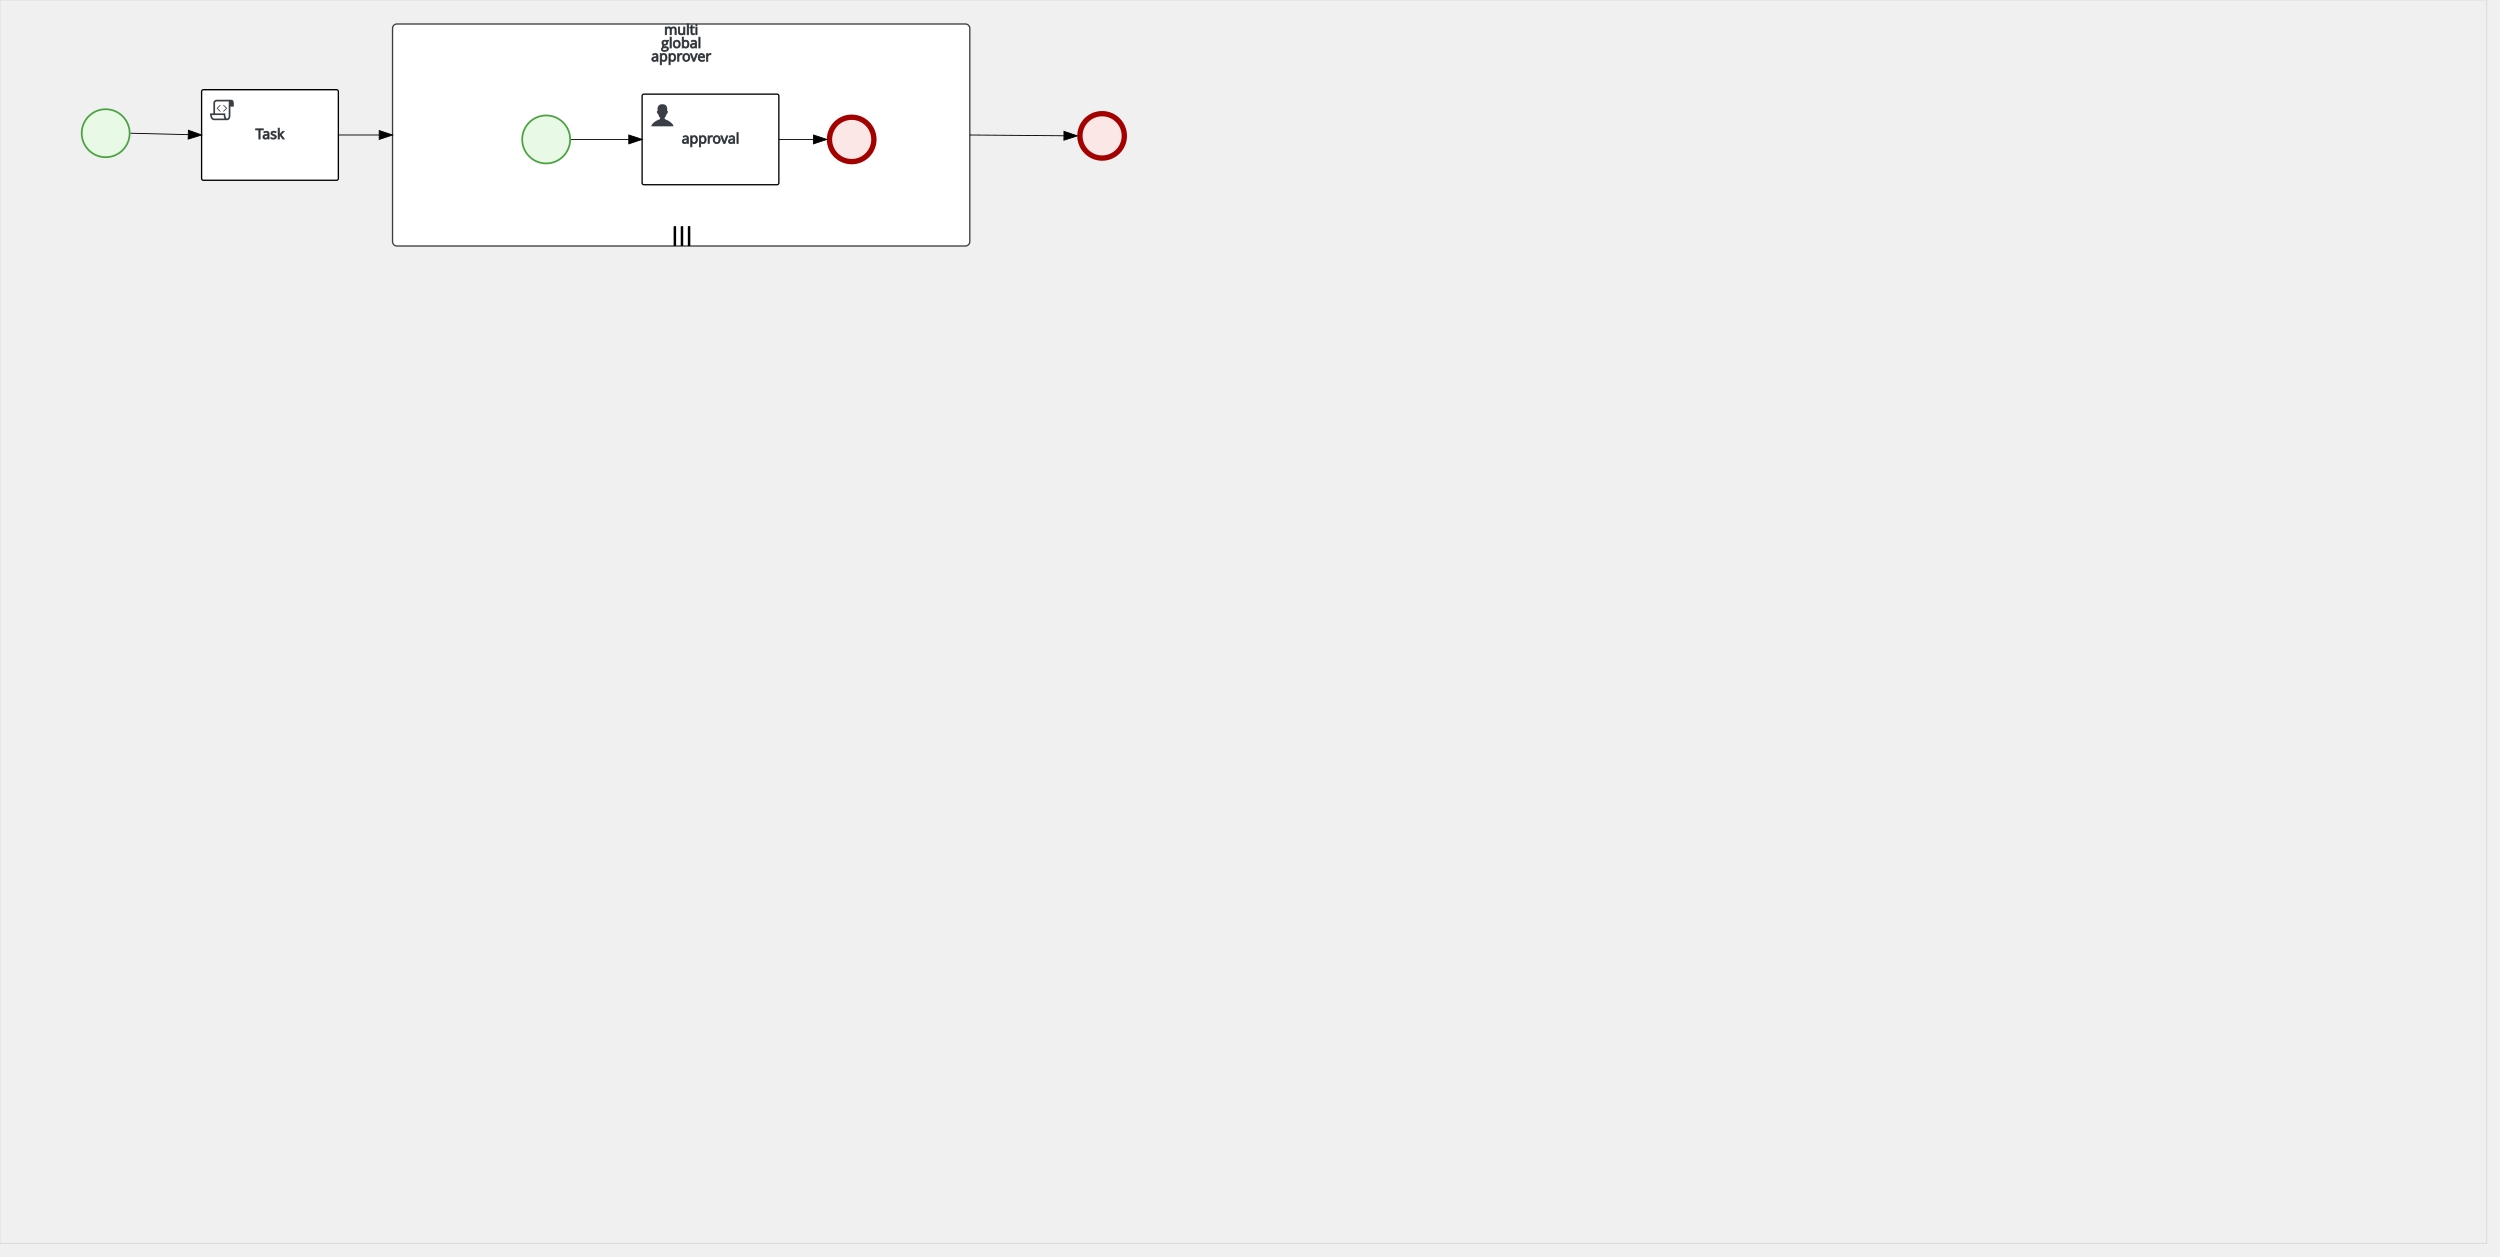
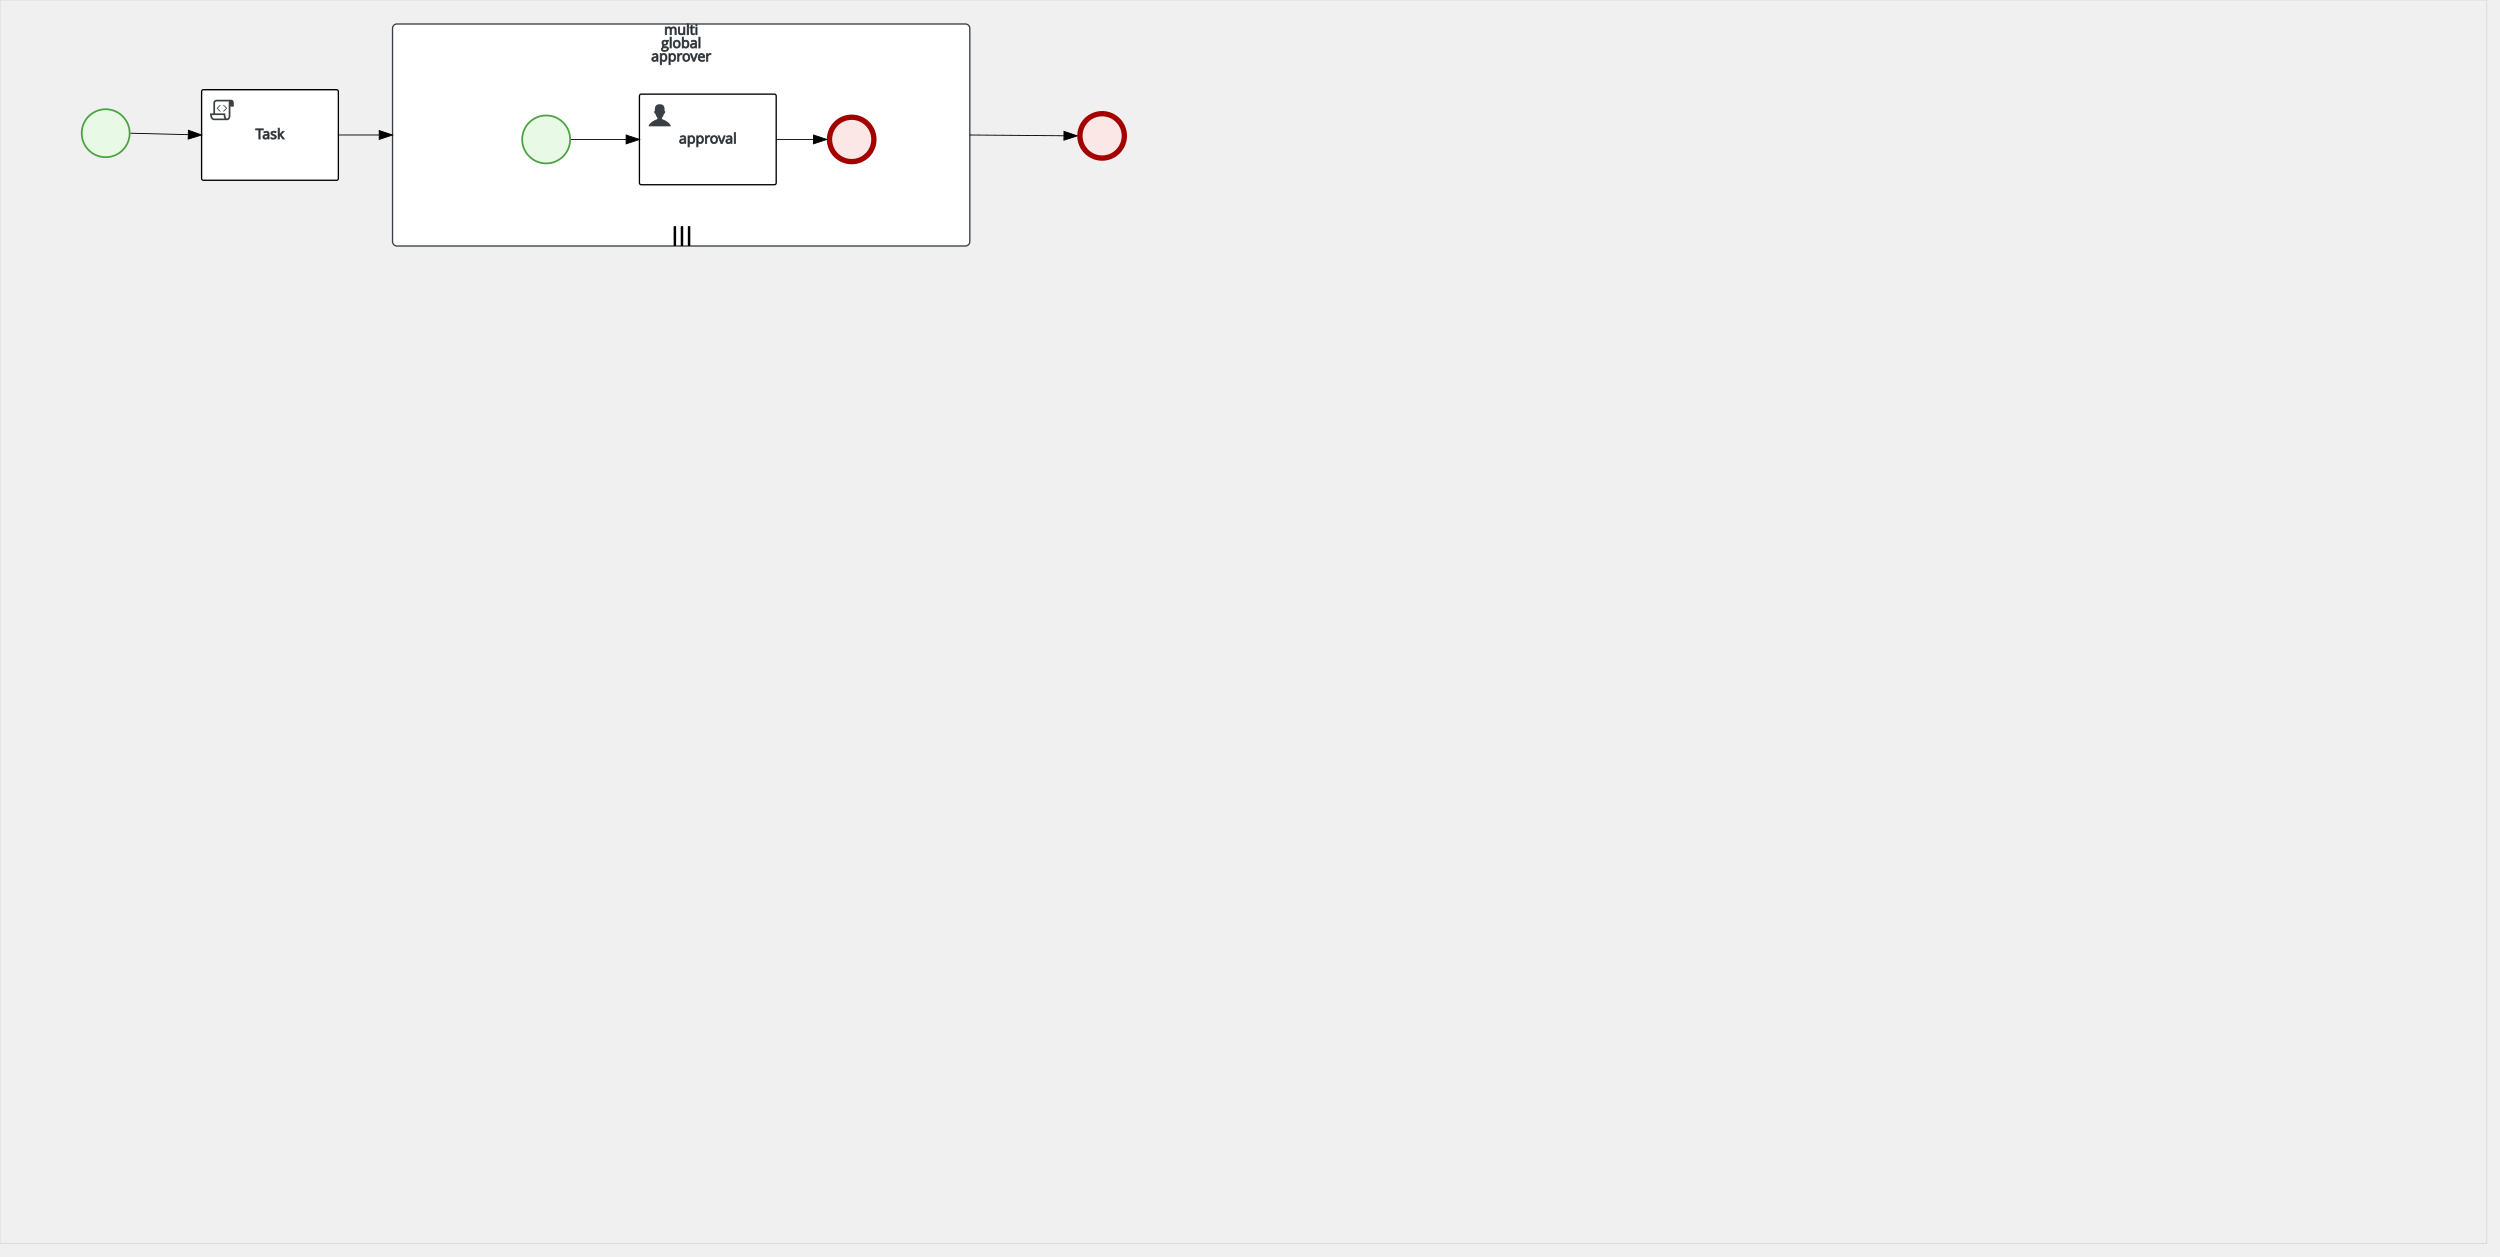
<svg xmlns="http://www.w3.org/2000/svg" version="1.1" width="2815" height="1415">
  <defs />
  <g transform="matrix(1,0,0,1,0,0)">
    <g>
      <g>
        <path fill="none" stroke="#d3d3d3" paint-order="fill stroke markers" d=" M 0 0 L 2800 0 L 2800 1400 L 0 1400 L 0 0 Z Z" stroke-miterlimit="10" stroke-opacity="0.8" stroke-dasharray="" />
      </g>
      <g id="_7D0AD522-A63C-41DD-AE10-9BC60B3C4871" bpmn2nodeid="_7D0AD522-A63C-41DD-AE10-9BC60B3C4871" transform="matrix(1,0,0,1,91,122)">
        <g>
          <path fill="none" stroke="none" />
        </g>
        <g transform="matrix(0.125,0,0,0.125,0,0)">
          <g transform="matrix(1,0,0,1,0,0)">
            <path fill="#e8fae6" stroke="none" id="_7D0AD522-A63C-41DD-AE10-9BC60B3C4871?shapeType=BACKGROUND" paint-order="stroke fill markers" d=" M 0 0 M 444 224 C 444 263.9 434.2 300.8 414.4 334.5 C 394.7 368.2 368 394.9 334.4 414.5 C 300.8 434.1 263.9 444 224 444 C 184.1 444 147.2 434.2 113.5 414.4 C 79.8 394.7 53.1 368 33.5 334.4 C 13.9 300.8 4 263.9 4 224 C 4 184.1 13.8 147.2 33.6 113.5 C 53.4 79.8 80.1 53.1 113.6 33.5 C 147.1 13.9 184.1 4 224 4 C 263.9 4 300.8 13.8 334.5 33.6 C 368.2 53.4 394.9 80.1 414.5 113.6 C 434.1 147.1 444 184.1 444 224 Z" />
          </g>
          <g>
            <g transform="matrix(1,0,0,1,0,0)">
              <g transform="matrix(1,0,0,1,0,0)">
                <path fill="#4aa241" stroke="none" id="_7D0AD522-A63C-41DD-AE10-9BC60B3C4871?shapeType=BORDER&amp;renderType=FILL" paint-order="stroke fill markers" d=" M 0 0 M 224 0 C 100.3 0 0 100.3 0 224 C 0 347.7 100.3 448 224 448 C 347.7 448 448 347.7 448 224 C 448 100.3 347.7 0 224 0 Z M 0 0 M 224 432 C 109.1 432 16 338.9 16 224 C 16 109.1 109.1 16 224 16 C 338.9 16 432 109.1 432 224 C 432 338.9 338.9 432 224 432 Z" />
              </g>
            </g>
          </g>
        </g>
        <g transform="matrix(1,0,0,1,28,56)">
          <g />
        </g>
      </g>
      <g id="_94CA9B7D-35EF-45B7-9740-709F54CF3380" bpmn2nodeid="_94CA9B7D-35EF-45B7-9740-709F54CF3380" transform="matrix(1,0,0,1,1213,125)">
        <g>
          <path fill="none" stroke="none" />
        </g>
        <g transform="matrix(0.125,0,0,0.125,0,0)">
          <g transform="matrix(1,0,0,1,0,0)">
            <path fill="#fce7e7" stroke="none" id="_94CA9B7D-35EF-45B7-9740-709F54CF3380?shapeType=BACKGROUND" paint-order="stroke fill markers" d=" M 0 0 M 444 224 C 444 263.9 434.2 300.8 414.4 334.5 C 394.7 368.2 368 394.9 334.4 414.5 C 300.8 434.1 263.9 444 224 444 C 184.1 444 147.2 434.2 113.5 414.4 C 79.8 394.7 53.1 368 33.5 334.4 C 13.9 300.8 4 263.9 4 224 C 4 184.1 13.8 147.2 33.6 113.5 C 53.4 79.8 80.1 53.1 113.6 33.5 C 147.1 13.9 184.1 4 224 4 C 263.9 4 300.8 13.8 334.5 33.6 C 368.2 53.4 394.9 80.1 414.5 113.6 C 434.1 147.1 444 184.1 444 224 Z" />
          </g>
          <g>
            <g transform="matrix(1,0,0,1,0,0)">
              <g transform="matrix(1,0,0,1,0,0)">
                <path fill="#a30000" stroke="none" id="_94CA9B7D-35EF-45B7-9740-709F54CF3380?shapeType=BORDER&amp;renderType=FILL" paint-order="stroke fill markers" d=" M 0 0 M 224 0 C 100.3 0 0 100.3 0 224 C 0 347.7 100.3 448 224 448 C 347.7 448 448 347.7 448 224 C 448 100.3 347.7 0 224 0 Z M 0 0 M 224 400 C 126.8 400 48 321.2 48 224 C 48 126.8 126.8 48 224 48 C 321.2 48 400 126.8 400 224 C 400 321.2 321.2 400 224 400 Z" />
              </g>
            </g>
          </g>
        </g>
        <g transform="matrix(1,0,0,1,28,56)">
          <g />
        </g>
      </g>
+       <g transform="matrix(1,0,0,1,91,122)" />
+       <g transform="matrix(1,0,0,1,1213,125)" />
      <g id="_E4A5FFA0-1F60-4EDB-9091-C831BE574113" bpmn2nodeid="_E4A5FFA0-1F60-4EDB-9091-C831BE574113" transform="matrix(1,0,0,1,227,101)">
        <g>
          <path fill="none" stroke="none" />
        </g>
        <g transform="matrix(1,0,0,1,0,0)">
          <path fill="#ffffff" stroke="none" id="_E4A5FFA0-1F60-4EDB-9091-C831BE574113?shapeType=BACKGROUND" paint-order="stroke fill markers" d=" M 2 0 L 152 0 L 152 0 A 2 2 0 0 1 154 2 L 154 100 L 154 100 A 2 2 0 0 1 152 102 L 2 102 L 2 102 A 2 2 0 0 1 0 100 L 0 2 L 0 2 A 2 2 0 0 1 2 0 Z" />
        </g>
        <g transform="matrix(1,0,0,1,0,0)">
          <path fill="none" stroke="rgb(0,0,0)" id="_E4A5FFA0-1F60-4EDB-9091-C831BE574113?shapeType=BORDER&amp;renderType=STROKE" paint-order="fill stroke markers" d=" M 2 0 L 152 0 L 152 0 A 2 2 0 0 1 154 2 L 154 100 L 154 100 A 2 2 0 0 1 152 102 L 2 102 L 2 102 A 2 2 0 0 1 0 100 L 0 2 L 0 2 A 2 2 0 0 1 2 0 Z" stroke-miterlimit="10" stroke-width="1.5" stroke-dasharray="" />
        </g>
        <g>
          <g transform="matrix(0.06,0,0,0.06,9.4,9.4)">
            <g transform="matrix(1,0,0,1,0,0)">
              <path fill="#393f44" stroke="none" id="_E4A5FFA0-1F60-4EDB-9091-C831BE574113undefined" paint-order="stroke fill markers" d=" M 0 0 M 197.3 130.2 C 194.4 127.3 189.6 127.3 186.7 130.2 L 130.2 186.7 C 127.3 189.6 127.3 194.4 130.2 197.3 L 186.7 253.8 C 188.1 255.3 190.1 256 192 256 C 193.9 256 195.9 255.3 197.3 253.7 C 200.2 250.8 200.2 246 197.3 243.1 L 146.2 192 L 197.3 140.8 C 200.2 137.9 200.2 133.1 197.3 130.2 Z" />
            </g>
            <g transform="matrix(1,0,0,1,0,0)">
              <path fill="#393f44" stroke="none" id="_E4A5FFA0-1F60-4EDB-9091-C831BE574113undefined" paint-order="stroke fill markers" d=" M 0 0 M 261.3 130.2 C 258.4 127.3 253.6 127.3 250.7 130.2 C 247.8 133.1 247.8 137.9 250.7 140.8 L 301.8 191.9 L 250.7 243 C 247.8 245.9 247.8 250.7 250.7 253.6 C 252.1 255.3 254.1 256 256 256 C 257.9 256 259.9 255.3 261.3 253.8 L 317.8 197.3 C 320.7 194.4 320.7 189.6 317.8 186.7 L 261.3 130.2 Z" />
            </g>
            <g transform="matrix(1,0,0,1,0,0)">
              <path fill="#393f44" stroke="none" id="_E4A5FFA0-1F60-4EDB-9091-C831BE574113undefined" paint-order="stroke fill markers" d=" M 0 0 M 400 32 C 400 32 152.8 32 128 32 C 62 32 64 96 64 96 L 64 288 L 1 288 C 1 288 -4 416 78 416 L 320 416 C 368 416 384 368 384 336 C 384 314.2 384 224.4 384 160 L 448 160 L 448 96 C 448 96 449 32 400 32 Z M 0 0 M 78 383.9 C 68.5 383.9 61.6 381.1 55.5 374.9 C 43.4 362.4 37.5 339.6 34.9 320 L 256.9 320 C 257.1 322.7 257.3 325.4 257.6 328.2 C 260 351.6 264.7 370.1 271.9 383.9 L 78 383.9 L 78 383.9 Z M 0 0 M 352 336 C 352 345.9 349.6 360.3 342.9 371 C 337.2 380.1 330.4 384 320 384 C 285 384 288 288 288 288 L 96 288 L 96 96 L 96 95.9 L 96 95.1 C 96 90.6 97.6 78.3 104.7 71.2 C 106.5 69.4 111.9 64 128 64 L 356.5 64 C 354.4 72.8 352.8 81.8 352.2 89.9 C 352.2 90.5 352.1 91.1 352.1 91.7 C 352.1 92 352.1 92.3 352.1 92.6 C 352 94.8 352 96 352 96 L 352 160 L 352 336 Z" />
            </g>
          </g>
        </g>
        <g transform="matrix(1,0,0,1,77,43.5)">
          <g>
            <text fill="#000000" stroke="none" font-family="Open Sans" font-size="12pt" font-style="normal" font-weight="normal" text-decoration="normal" x="0" y="12" text-anchor="middle" dominant-baseline="alphabetic" id="_E4A5FFA0-1F60-4EDB-9091-C831BE574113undefined">Task</text>
            <path fill="none" stroke="none" />
            <text fill="none" stroke="#393f44" font-family="Open Sans" font-size="12pt" font-style="normal" font-weight="normal" text-decoration="normal" x="0" y="12" text-anchor="middle" dominant-baseline="alphabetic" stroke-miterlimit="10" stroke-dasharray="">Task</text>
          </g>
        </g>
      </g>
      <g id="_679D74B3-C44B-41ED-901E-90AAAF3F3988" bpmn2nodeid="_679D74B3-C44B-41ED-901E-90AAAF3F3988">
        <g>
          <path fill="none" stroke="rgb(0,0,0)" paint-order="fill stroke markers" d=" M 147 150 L 212.005 151.625" stroke-miterlimit="10" stroke-dasharray="" />
        </g>
        <g transform="matrix(1,0,0,1,147,150)" />
        <g transform="matrix(-0.02499219,0.9996876,-0.9996876,-0.02499219,227.125,147.0016)">
          <path fill="rgb(0,0,0)" stroke="rgb(0,0,0)" paint-order="fill stroke markers" d=" M 10 15 L 0 15 L 5 0 Z" stroke-miterlimit="10" stroke-dasharray="" />
        </g>
      </g>
-       <g transform="matrix(1,0,0,1,91,122)" />
-       <g transform="matrix(1,0,0,1,1213,125)" />
      <g transform="matrix(1,0,0,1,227,101)" />
      <g id="_5A380B07-D729-41F8-85EB-014A92307EF0" bpmn2nodeid="_5A380B07-D729-41F8-85EB-014A92307EF0" transform="matrix(1,0,0,1,442,27)">
        <g>
          <path fill="none" stroke="none" />
        </g>
        <g transform="matrix(1,0,0,1,0,0)">
          <path fill="#ffffff" stroke="none" id="_5A380B07-D729-41F8-85EB-014A92307EF0?shapeType=BACKGROUND" paint-order="stroke fill markers" d=" M 5 0 L 645 0 L 645 0 A 5 5 0 0 1 650 5 L 650 245 L 650 245 A 5 5 0 0 1 645 250 L 5 250 L 5 250 A 5 5 0 0 1 0 245 L 0 5 L 0 5 A 5 5 0 0 1 5 0 Z" />
        </g>
        <g transform="matrix(1,0,0,1,0,0)">
          <path fill="none" stroke="rgb(57,63,68)" id="_5A380B07-D729-41F8-85EB-014A92307EF0?shapeType=BORDER&amp;renderType=STROKE" paint-order="fill stroke markers" d=" M 5 0 L 645 0 L 645 0 A 5 5 0 0 1 650 5 L 650 245 L 650 245 A 5 5 0 0 1 645 250 L 5 250 L 5 250 A 5 5 0 0 1 0 245 L 0 5 L 0 5 A 5 5 0 0 1 5 0 Z" stroke-miterlimit="10" stroke-width="1.5" stroke-dasharray="" />
        </g>
-         <g id="_D8226EC5-82F7-4941-A04D-B405198468F4" bpmn2nodeid="_D8226EC5-82F7-4941-A04D-B405198468F4" transform="matrix(1,0,0,1,281,79)">
+         <g transform="matrix(1,0,0,1,29.7,17)">
+           <g transform="matrix(0.05,0,0,0.05,285,209)">
+             <g transform="matrix(1,0,0,1,0,0)">
+               <path fill="#000000" stroke="#000000" id="_5A380B07-D729-41F8-85EB-014A92307EF0undefined" paint-order="fill stroke markers" d=" M 0 0 M 92 44 L 92 468 C 92 474.6 86.6 480 80 480 L 48 480 C 41.4 480 36 474.6 36 468 L 36 44 C 36 37.4 41.4 32 48 32 L 80 32 C 86.6 32 92 37.4 92 44 Z M 0 0 M 252 44 L 252 468 C 252 474.6 246.6 480 240 480 L 208 480 C 201.4 480 196 474.6 196 468 L 196 44 C 196 37.4 201.4 32 208 32 L 240 32 C 246.6 32 252 37.4 252 44 Z M 0 0 M 412 44 L 412 468 C 412 474.6 406.6 480 400 480 L 368 480 C 361.4 480 356 474.6 356 468 L 356 44 C 356 37.4 361.4 32 368 32 L 400 32 C 406.6 32 412 37.4 412 44 Z" stroke-miterlimit="10" stroke-dasharray="" />
+             </g>
+           </g>
+         </g>
+         <g id="_03BDED82-BC8C-4B98-835E-ACD237B61211" bpmn2nodeid="_03BDED82-BC8C-4B98-835E-ACD237B61211" transform="matrix(1,0,0,1,145,102)">
+           <g>
+             <path fill="none" stroke="none" />
+           </g>
+           <g transform="matrix(0.125,0,0,0.125,0,0)">
+             <g transform="matrix(1,0,0,1,0,0)">
+               <path fill="#e8fae6" stroke="none" id="_03BDED82-BC8C-4B98-835E-ACD237B61211?shapeType=BACKGROUND" paint-order="stroke fill markers" d=" M 0 0 M 444 224 C 444 263.9 434.2 300.8 414.4 334.5 C 394.7 368.2 368 394.9 334.4 414.5 C 300.8 434.1 263.9 444 224 444 C 184.1 444 147.2 434.2 113.5 414.4 C 79.8 394.7 53.1 368 33.5 334.4 C 13.9 300.8 4 263.9 4 224 C 4 184.1 13.8 147.2 33.6 113.5 C 53.4 79.8 80.1 53.1 113.6 33.5 C 147.1 13.9 184.1 4 224 4 C 263.9 4 300.8 13.8 334.5 33.6 C 368.2 53.4 394.9 80.1 414.5 113.6 C 434.1 147.1 444 184.1 444 224 Z" />
+             </g>
+             <g>
+               <g transform="matrix(1,0,0,1,0,0)">
+                 <g transform="matrix(1,0,0,1,0,0)">
+                   <path fill="#4aa241" stroke="none" id="_03BDED82-BC8C-4B98-835E-ACD237B61211?shapeType=BORDER&amp;renderType=FILL" paint-order="stroke fill markers" d=" M 0 0 M 224 0 C 100.3 0 0 100.3 0 224 C 0 347.7 100.3 448 224 448 C 347.7 448 448 347.7 448 224 C 448 100.3 347.7 0 224 0 Z M 0 0 M 224 432 C 109.1 432 16 338.9 16 224 C 16 109.1 109.1 16 224 16 C 338.9 16 432 109.1 432 224 C 432 338.9 338.9 432 224 432 Z" />
+                 </g>
+               </g>
+             </g>
+           </g>
+           <g transform="matrix(1,0,0,1,28,56)">
+             <g />
+           </g>
+         </g>
+         <g id="_2B9E7963-F675-4677-9E06-94842BB8CD92" bpmn2nodeid="_2B9E7963-F675-4677-9E06-94842BB8CD92" transform="matrix(1,0,0,1,489,102)">
+           <g>
+             <path fill="none" stroke="none" />
+           </g>
+           <g transform="matrix(0.125,0,0,0.125,0,0)">
+             <g transform="matrix(1,0,0,1,0,0)">
+               <path fill="#fce7e7" stroke="none" id="_2B9E7963-F675-4677-9E06-94842BB8CD92?shapeType=BACKGROUND" paint-order="stroke fill markers" d=" M 0 0 M 444 224 C 444 263.9 434.2 300.8 414.4 334.5 C 394.7 368.2 368 394.9 334.4 414.5 C 300.8 434.1 263.9 444 224 444 C 184.1 444 147.2 434.2 113.5 414.4 C 79.8 394.7 53.1 368 33.5 334.4 C 13.9 300.8 4 263.9 4 224 C 4 184.1 13.8 147.2 33.6 113.5 C 53.4 79.8 80.1 53.1 113.6 33.5 C 147.1 13.9 184.1 4 224 4 C 263.9 4 300.8 13.8 334.5 33.6 C 368.2 53.4 394.9 80.1 414.5 113.6 C 434.1 147.1 444 184.1 444 224 Z" />
+             </g>
+             <g>
+               <g transform="matrix(1,0,0,1,0,0)">
+                 <g transform="matrix(1,0,0,1,0,0)">
+                   <path fill="#a30000" stroke="none" id="_2B9E7963-F675-4677-9E06-94842BB8CD92?shapeType=BORDER&amp;renderType=FILL" paint-order="stroke fill markers" d=" M 0 0 M 224 0 C 100.3 0 0 100.3 0 224 C 0 347.7 100.3 448 224 448 C 347.7 448 448 347.7 448 224 C 448 100.3 347.7 0 224 0 Z M 0 0 M 224 400 C 126.8 400 48 321.2 48 224 C 48 126.8 126.8 48 224 48 C 321.2 48 400 126.8 400 224 C 400 321.2 321.2 400 224 400 Z" />
+                 </g>
+               </g>
+             </g>
+           </g>
+           <g transform="matrix(1,0,0,1,28,56)">
+             <g />
+           </g>
+         </g>
+         <g transform="matrix(1,0,0,1,325,0)">
+           <g>
+             <text fill="#000000" stroke="none" font-family="Open Sans" font-size="12pt" font-style="normal" font-weight="normal" text-decoration="normal" x="0" y="12" text-anchor="middle" dominant-baseline="alphabetic">multi</text>
+             <text fill="#000000" stroke="none" font-family="Open Sans" font-size="12pt" font-style="normal" font-weight="normal" text-decoration="normal" x="0" y="27" text-anchor="middle" dominant-baseline="alphabetic">global</text>
+             <text fill="#000000" stroke="none" font-family="Open Sans" font-size="12pt" font-style="normal" font-weight="normal" text-decoration="normal" x="0" y="42" text-anchor="middle" dominant-baseline="alphabetic" id="_5A380B07-D729-41F8-85EB-014A92307EF0undefined">approver</text>
+             <path fill="none" stroke="none" />
+             <text fill="none" stroke="#393f44" font-family="Open Sans" font-size="12pt" font-style="normal" font-weight="normal" text-decoration="normal" x="0" y="12" text-anchor="middle" dominant-baseline="alphabetic" stroke-miterlimit="10" stroke-dasharray="">multi</text>
+             <path fill="none" stroke="none" />
+             <text fill="none" stroke="#393f44" font-family="Open Sans" font-size="12pt" font-style="normal" font-weight="normal" text-decoration="normal" x="0" y="27" text-anchor="middle" dominant-baseline="alphabetic" stroke-miterlimit="10" stroke-dasharray="">global</text>
+             <path fill="none" stroke="none" />
+             <text fill="none" stroke="#393f44" font-family="Open Sans" font-size="12pt" font-style="normal" font-weight="normal" text-decoration="normal" x="0" y="42" text-anchor="middle" dominant-baseline="alphabetic" stroke-miterlimit="10" stroke-dasharray="">approver</text>
+           </g>
+         </g>
+         <g id="_D8226EC5-82F7-4941-A04D-B405198468F4" bpmn2nodeid="_D8226EC5-82F7-4941-A04D-B405198468F4" transform="matrix(1,0,0,1,278,79)">
          <g>
            <path fill="none" stroke="none" />
          </g>
          <g transform="matrix(1,0,0,1,0,0)">
            <path fill="#ffffff" stroke="none" id="_D8226EC5-82F7-4941-A04D-B405198468F4?shapeType=BACKGROUND" paint-order="stroke fill markers" d=" M 2 0 L 152 0 L 152 0 A 2 2 0 0 1 154 2 L 154 100 L 154 100 A 2 2 0 0 1 152 102 L 2 102 L 2 102 A 2 2 0 0 1 0 100 L 0 2 L 0 2 A 2 2 0 0 1 2 0 Z" />
          </g>
          <g transform="matrix(1,0,0,1,0,0)">
            <path fill="none" stroke="rgb(0,0,0)" id="_D8226EC5-82F7-4941-A04D-B405198468F4?shapeType=BORDER&amp;renderType=STROKE" paint-order="fill stroke markers" d=" M 2 0 L 152 0 L 152 0 A 2 2 0 0 1 154 2 L 154 100 L 154 100 A 2 2 0 0 1 152 102 L 2 102 L 2 102 A 2 2 0 0 1 0 100 L 0 2 L 0 2 A 2 2 0 0 1 2 0 Z" stroke-miterlimit="10" stroke-width="1.5" stroke-dasharray="" />
          </g>
          <g>
            <g transform="matrix(0.06,0,0,0.06,9.4,9.4)">
              <g transform="matrix(1,0,0,1,0,0)">
                <path fill="#393f44" stroke="none" id="_D8226EC5-82F7-4941-A04D-B405198468F4undefined" paint-order="stroke fill markers" d=" M 0 0 M 16 445.21 C 16 440.869 18.784 431.129 22.001 424.217 C 35.768 394.64 77.283 359.28 129 333.084 C 144.516 325.224 157.347 319.964 167.807 317.174 C 171.932 316.074 175.729 314.414 176.525 313.363 C 178.894 310.234 180.914 302.908 181.727 294.5 L 182.5 286.5 L 178.507 283.455 C 166.303 274.146 154.284 251.678 148.04 226.5 C 145.611 216.707 145.056 215.462 142.984 215.158 C 141.703 214.97 138.083 212.243 134.939 209.099 C 123.233 197.393 116.891 177.376 121.44 166.49 C 123.002 162.751 128.155 159.01 131.75 159.004 C 134.448 159 134.471 158.603 132.914 138.788 C 130.927 113.496 134.279 92.265 143.132 74.076 C 152.232 55.38 167.569 42.882 189.049 36.66 C 210.203 30.532 237.797 30.532 258.951 36.66 C 300.042 48.563 318.958 83.806 314.955 141 C 314.32 150.075 313.624 157.788 313.409 158.14 C 313.194 158.493 314.575 159.073 316.479 159.43 C 328.929 161.766 330.986 177.018 321.496 196.621 C 316.903 206.109 309.357 214.508 304.817 215.185 C 303.023 215.453 302.293 217.146 299.943 226.5 C 296.659 239.567 294.474 245.305 287.948 257.995 C 282.491 268.606 273.035 281.109 268.108 284.229 L 264.871 286.278 L 265.518 292.889 C 266.345 301.33 268.639 309.871 270.877 312.837 C 272.067 314.415 275.002 315.79 280.063 317.139 C 291.069 320.075 303.617 325.274 321 334.102 C 369.815 358.891 410.848 393.758 425.032 422.5 C 429.07 430.682 432 440.232 432 445.21 L 432 448 L 224 448 L 16 448 L 16 445.21 Z" />
              </g>
            </g>
          </g>
          <g transform="matrix(1,0,0,1,77,43.5)">
            <g>
              <text fill="#000000" stroke="none" font-family="Open Sans" font-size="12pt" font-style="normal" font-weight="normal" text-decoration="normal" x="0" y="12" text-anchor="middle" dominant-baseline="alphabetic" id="_D8226EC5-82F7-4941-A04D-B405198468F4undefined">approval</text>
              <path fill="none" stroke="none" />
              <text fill="none" stroke="#393f44" font-family="Open Sans" font-size="12pt" font-style="normal" font-weight="normal" text-decoration="normal" x="0" y="12" text-anchor="middle" dominant-baseline="alphabetic" stroke-miterlimit="10" stroke-dasharray="">approval</text>
            </g>
          </g>
        </g>
-         <g id="_03BDED82-BC8C-4B98-835E-ACD237B61211" bpmn2nodeid="_03BDED82-BC8C-4B98-835E-ACD237B61211" transform="matrix(1,0,0,1,145,102)">
-           <g>
-             <path fill="none" stroke="none" />
-           </g>
-           <g transform="matrix(0.125,0,0,0.125,0,0)">
-             <g transform="matrix(1,0,0,1,0,0)">
-               <path fill="#e8fae6" stroke="none" id="_03BDED82-BC8C-4B98-835E-ACD237B61211?shapeType=BACKGROUND" paint-order="stroke fill markers" d=" M 0 0 M 444 224 C 444 263.9 434.2 300.8 414.4 334.5 C 394.7 368.2 368 394.9 334.4 414.5 C 300.8 434.1 263.9 444 224 444 C 184.1 444 147.2 434.2 113.5 414.4 C 79.8 394.7 53.1 368 33.5 334.4 C 13.9 300.8 4 263.9 4 224 C 4 184.1 13.8 147.2 33.6 113.5 C 53.4 79.8 80.1 53.1 113.6 33.5 C 147.1 13.9 184.1 4 224 4 C 263.9 4 300.8 13.8 334.5 33.6 C 368.2 53.4 394.9 80.1 414.5 113.6 C 434.1 147.1 444 184.1 444 224 Z" />
-             </g>
-             <g>
-               <g transform="matrix(1,0,0,1,0,0)">
-                 <g transform="matrix(1,0,0,1,0,0)">
-                   <path fill="#4aa241" stroke="none" id="_03BDED82-BC8C-4B98-835E-ACD237B61211?shapeType=BORDER&amp;renderType=FILL" paint-order="stroke fill markers" d=" M 0 0 M 224 0 C 100.3 0 0 100.3 0 224 C 0 347.7 100.3 448 224 448 C 347.7 448 448 347.7 448 224 C 448 100.3 347.7 0 224 0 Z M 0 0 M 224 432 C 109.1 432 16 338.9 16 224 C 16 109.1 109.1 16 224 16 C 338.9 16 432 109.1 432 224 C 432 338.9 338.9 432 224 432 Z" />
-                 </g>
-               </g>
-             </g>
-           </g>
-           <g transform="matrix(1,0,0,1,28,56)">
-             <g />
-           </g>
-         </g>
-         <g id="_2B9E7963-F675-4677-9E06-94842BB8CD92" bpmn2nodeid="_2B9E7963-F675-4677-9E06-94842BB8CD92" transform="matrix(1,0,0,1,489,102)">
-           <g>
-             <path fill="none" stroke="none" />
-           </g>
-           <g transform="matrix(0.125,0,0,0.125,0,0)">
-             <g transform="matrix(1,0,0,1,0,0)">
-               <path fill="#fce7e7" stroke="none" id="_2B9E7963-F675-4677-9E06-94842BB8CD92?shapeType=BACKGROUND" paint-order="stroke fill markers" d=" M 0 0 M 444 224 C 444 263.9 434.2 300.8 414.4 334.5 C 394.7 368.2 368 394.9 334.4 414.5 C 300.8 434.1 263.9 444 224 444 C 184.1 444 147.2 434.2 113.5 414.4 C 79.8 394.7 53.1 368 33.5 334.4 C 13.9 300.8 4 263.9 4 224 C 4 184.1 13.8 147.2 33.6 113.5 C 53.4 79.8 80.1 53.1 113.6 33.5 C 147.1 13.9 184.1 4 224 4 C 263.9 4 300.8 13.8 334.5 33.6 C 368.2 53.4 394.9 80.1 414.5 113.6 C 434.1 147.1 444 184.1 444 224 Z" />
-             </g>
-             <g>
-               <g transform="matrix(1,0,0,1,0,0)">
-                 <g transform="matrix(1,0,0,1,0,0)">
-                   <path fill="#a30000" stroke="none" id="_2B9E7963-F675-4677-9E06-94842BB8CD92?shapeType=BORDER&amp;renderType=FILL" paint-order="stroke fill markers" d=" M 0 0 M 224 0 C 100.3 0 0 100.3 0 224 C 0 347.7 100.3 448 224 448 C 347.7 448 448 347.7 448 224 C 448 100.3 347.7 0 224 0 Z M 0 0 M 224 400 C 126.8 400 48 321.2 48 224 C 48 126.8 126.8 48 224 48 C 321.2 48 400 126.8 400 224 C 400 321.2 321.2 400 224 400 Z" />
-                 </g>
-               </g>
-             </g>
-           </g>
-           <g transform="matrix(1,0,0,1,28,56)">
-             <g />
-           </g>
-         </g>
-         <g transform="matrix(1,0,0,1,29.7,17)">
-           <g transform="matrix(0.05,0,0,0.05,285,209)">
-             <g transform="matrix(1,0,0,1,0,0)">
-               <path fill="#000000" stroke="#000000" id="_5A380B07-D729-41F8-85EB-014A92307EF0undefined" paint-order="fill stroke markers" d=" M 0 0 M 92 44 L 92 468 C 92 474.6 86.6 480 80 480 L 48 480 C 41.4 480 36 474.6 36 468 L 36 44 C 36 37.4 41.4 32 48 32 L 80 32 C 86.6 32 92 37.4 92 44 Z M 0 0 M 252 44 L 252 468 C 252 474.6 246.6 480 240 480 L 208 480 C 201.4 480 196 474.6 196 468 L 196 44 C 196 37.4 201.4 32 208 32 L 240 32 C 246.6 32 252 37.4 252 44 Z M 0 0 M 412 44 L 412 468 C 412 474.6 406.6 480 400 480 L 368 480 C 361.4 480 356 474.6 356 468 L 356 44 C 356 37.4 361.4 32 368 32 L 400 32 C 406.6 32 412 37.4 412 44 Z" stroke-miterlimit="10" stroke-dasharray="" />
-             </g>
-           </g>
-         </g>
-         <g transform="matrix(1,0,0,1,325,0)">
-           <g>
-             <text fill="#000000" stroke="none" font-family="Open Sans" font-size="12pt" font-style="normal" font-weight="normal" text-decoration="normal" x="0" y="12" text-anchor="middle" dominant-baseline="alphabetic">multi</text>
-             <text fill="#000000" stroke="none" font-family="Open Sans" font-size="12pt" font-style="normal" font-weight="normal" text-decoration="normal" x="0" y="27" text-anchor="middle" dominant-baseline="alphabetic">global</text>
-             <text fill="#000000" stroke="none" font-family="Open Sans" font-size="12pt" font-style="normal" font-weight="normal" text-decoration="normal" x="0" y="42" text-anchor="middle" dominant-baseline="alphabetic" id="_5A380B07-D729-41F8-85EB-014A92307EF0undefined">approver</text>
-             <path fill="none" stroke="none" />
-             <text fill="none" stroke="#393f44" font-family="Open Sans" font-size="12pt" font-style="normal" font-weight="normal" text-decoration="normal" x="0" y="12" text-anchor="middle" dominant-baseline="alphabetic" stroke-miterlimit="10" stroke-dasharray="">multi</text>
-             <path fill="none" stroke="none" />
-             <text fill="none" stroke="#393f44" font-family="Open Sans" font-size="12pt" font-style="normal" font-weight="normal" text-decoration="normal" x="0" y="27" text-anchor="middle" dominant-baseline="alphabetic" stroke-miterlimit="10" stroke-dasharray="">global</text>
-             <path fill="none" stroke="none" />
-             <text fill="none" stroke="#393f44" font-family="Open Sans" font-size="12pt" font-style="normal" font-weight="normal" text-decoration="normal" x="0" y="42" text-anchor="middle" dominant-baseline="alphabetic" stroke-miterlimit="10" stroke-dasharray="">approver</text>
-           </g>
-         </g>
      </g>
      <g id="_9658D263-6CDA-48A6-B7CD-A907602C226D" bpmn2nodeid="_9658D263-6CDA-48A6-B7CD-A907602C226D" transform="matrix(1,0,0,1,0,0)">
        <g>
          <path fill="none" stroke="rgb(0,0,0)" paint-order="fill stroke markers" d=" M 381 152 L 427 152" stroke-miterlimit="10" stroke-dasharray="" />
        </g>
        <g transform="matrix(1,0,0,1,381,152)" />
        <g transform="matrix(6.123233995736766e-17,1,-1,6.123233995736766e-17,442,147)">
          <path fill="rgb(0,0,0)" stroke="rgb(0,0,0)" paint-order="fill stroke markers" d=" M 10 15 L 0 15 L 5 0 Z" stroke-miterlimit="10" stroke-dasharray="" />
        </g>
      </g>
      <g id="_B54BD029-509C-48FD-ADFD-404C43C7CEC1" bpmn2nodeid="_B54BD029-509C-48FD-ADFD-404C43C7CEC1" transform="matrix(1,0,0,1,0,0)">
        <g>
          <path fill="none" stroke="rgb(0,0,0)" paint-order="fill stroke markers" d=" M 1092 152 L 1198.001 152.876" stroke-miterlimit="10" stroke-dasharray="" />
        </g>
        <g transform="matrix(1,0,0,1,1092,152)" />
        <g transform="matrix(-0.008264181,0.9999659,-0.9999659,-0.008264181,1213.041,148.0002)">
          <path fill="rgb(0,0,0)" stroke="rgb(0,0,0)" paint-order="fill stroke markers" d=" M 10 15 L 0 15 L 5 0 Z" stroke-miterlimit="10" stroke-dasharray="" />
        </g>
      </g>
-       <g id="_0D9FF4E1-CA81-437F-9A96-23FBFF2A6829" bpmn2nodeid="_0D9FF4E1-CA81-437F-9A96-23FBFF2A6829" transform="matrix(1,0,0,1,0,0)">
-         <g>
-           <path fill="none" stroke="rgb(0,0,0)" paint-order="fill stroke markers" d=" M 643 157 L 708 157" stroke-miterlimit="10" stroke-dasharray="" />
-         </g>
-         <g transform="matrix(1,0,0,1,643,157)" />
-         <g transform="matrix(6.123233995736766e-17,1,-1,6.123233995736766e-17,723,152)">
-           <path fill="rgb(0,0,0)" stroke="rgb(0,0,0)" paint-order="fill stroke markers" d=" M 10 15 L 0 15 L 5 0 Z" stroke-miterlimit="10" stroke-dasharray="" />
-         </g>
-       </g>
-       <g id="_778FDB44-2581-4418-8936-AE30E6053760" bpmn2nodeid="_778FDB44-2581-4418-8936-AE30E6053760" transform="matrix(1,0,0,1,0,0)">
-         <g>
-           <path fill="none" stroke="rgb(0,0,0)" paint-order="fill stroke markers" d=" M 877 157 L 916 157" stroke-miterlimit="10" stroke-dasharray="" />
-         </g>
-         <g transform="matrix(1,0,0,1,877,157)" />
-         <g transform="matrix(6.123233995736766e-17,1,-1,6.123233995736766e-17,931,152)">
-           <path fill="rgb(0,0,0)" stroke="rgb(0,0,0)" paint-order="fill stroke markers" d=" M 10 15 L 0 15 L 5 0 Z" stroke-miterlimit="10" stroke-dasharray="" />
-         </g>
-       </g>
-       <g transform="matrix(1,0,0,1,442,27)" />
      <g transform="matrix(1,0,0,1,587,129)" />
      <g transform="matrix(1,0,0,1,931,129)" />
-       <g transform="matrix(1,0,0,1,723,106)" />
+       <g transform="matrix(1,0,0,1,442,27)" />
+       <g id="_0D9FF4E1-CA81-437F-9A96-23FBFF2A6829" bpmn2nodeid="_0D9FF4E1-CA81-437F-9A96-23FBFF2A6829" transform="matrix(1,0,0,1,0,0)">
+         <g>
+           <path fill="none" stroke="rgb(0,0,0)" paint-order="fill stroke markers" d=" M 643 157 L 705 157" stroke-miterlimit="10" stroke-dasharray="" />
+         </g>
+         <g transform="matrix(1,0,0,1,643,157)" />
+         <g transform="matrix(6.123233995736766e-17,1,-1,6.123233995736766e-17,720,152)">
+           <path fill="rgb(0,0,0)" stroke="rgb(0,0,0)" paint-order="fill stroke markers" d=" M 10 15 L 0 15 L 5 0 Z" stroke-miterlimit="10" stroke-dasharray="" />
+         </g>
+       </g>
+       <g id="_778FDB44-2581-4418-8936-AE30E6053760" bpmn2nodeid="_778FDB44-2581-4418-8936-AE30E6053760" transform="matrix(1,0,0,1,0,0)">
+         <g>
+           <path fill="none" stroke="rgb(0,0,0)" paint-order="fill stroke markers" d=" M 874 157 L 916 157" stroke-miterlimit="10" stroke-dasharray="" />
+         </g>
+         <g transform="matrix(1,0,0,1,874,157)" />
+         <g transform="matrix(6.123233995736766e-17,1,-1,6.123233995736766e-17,931,152)">
+           <path fill="rgb(0,0,0)" stroke="rgb(0,0,0)" paint-order="fill stroke markers" d=" M 10 15 L 0 15 L 5 0 Z" stroke-miterlimit="10" stroke-dasharray="" />
+         </g>
+       </g>
+       <g transform="matrix(1,0,0,1,720,106)" />
    </g>
  </g>
</svg>
